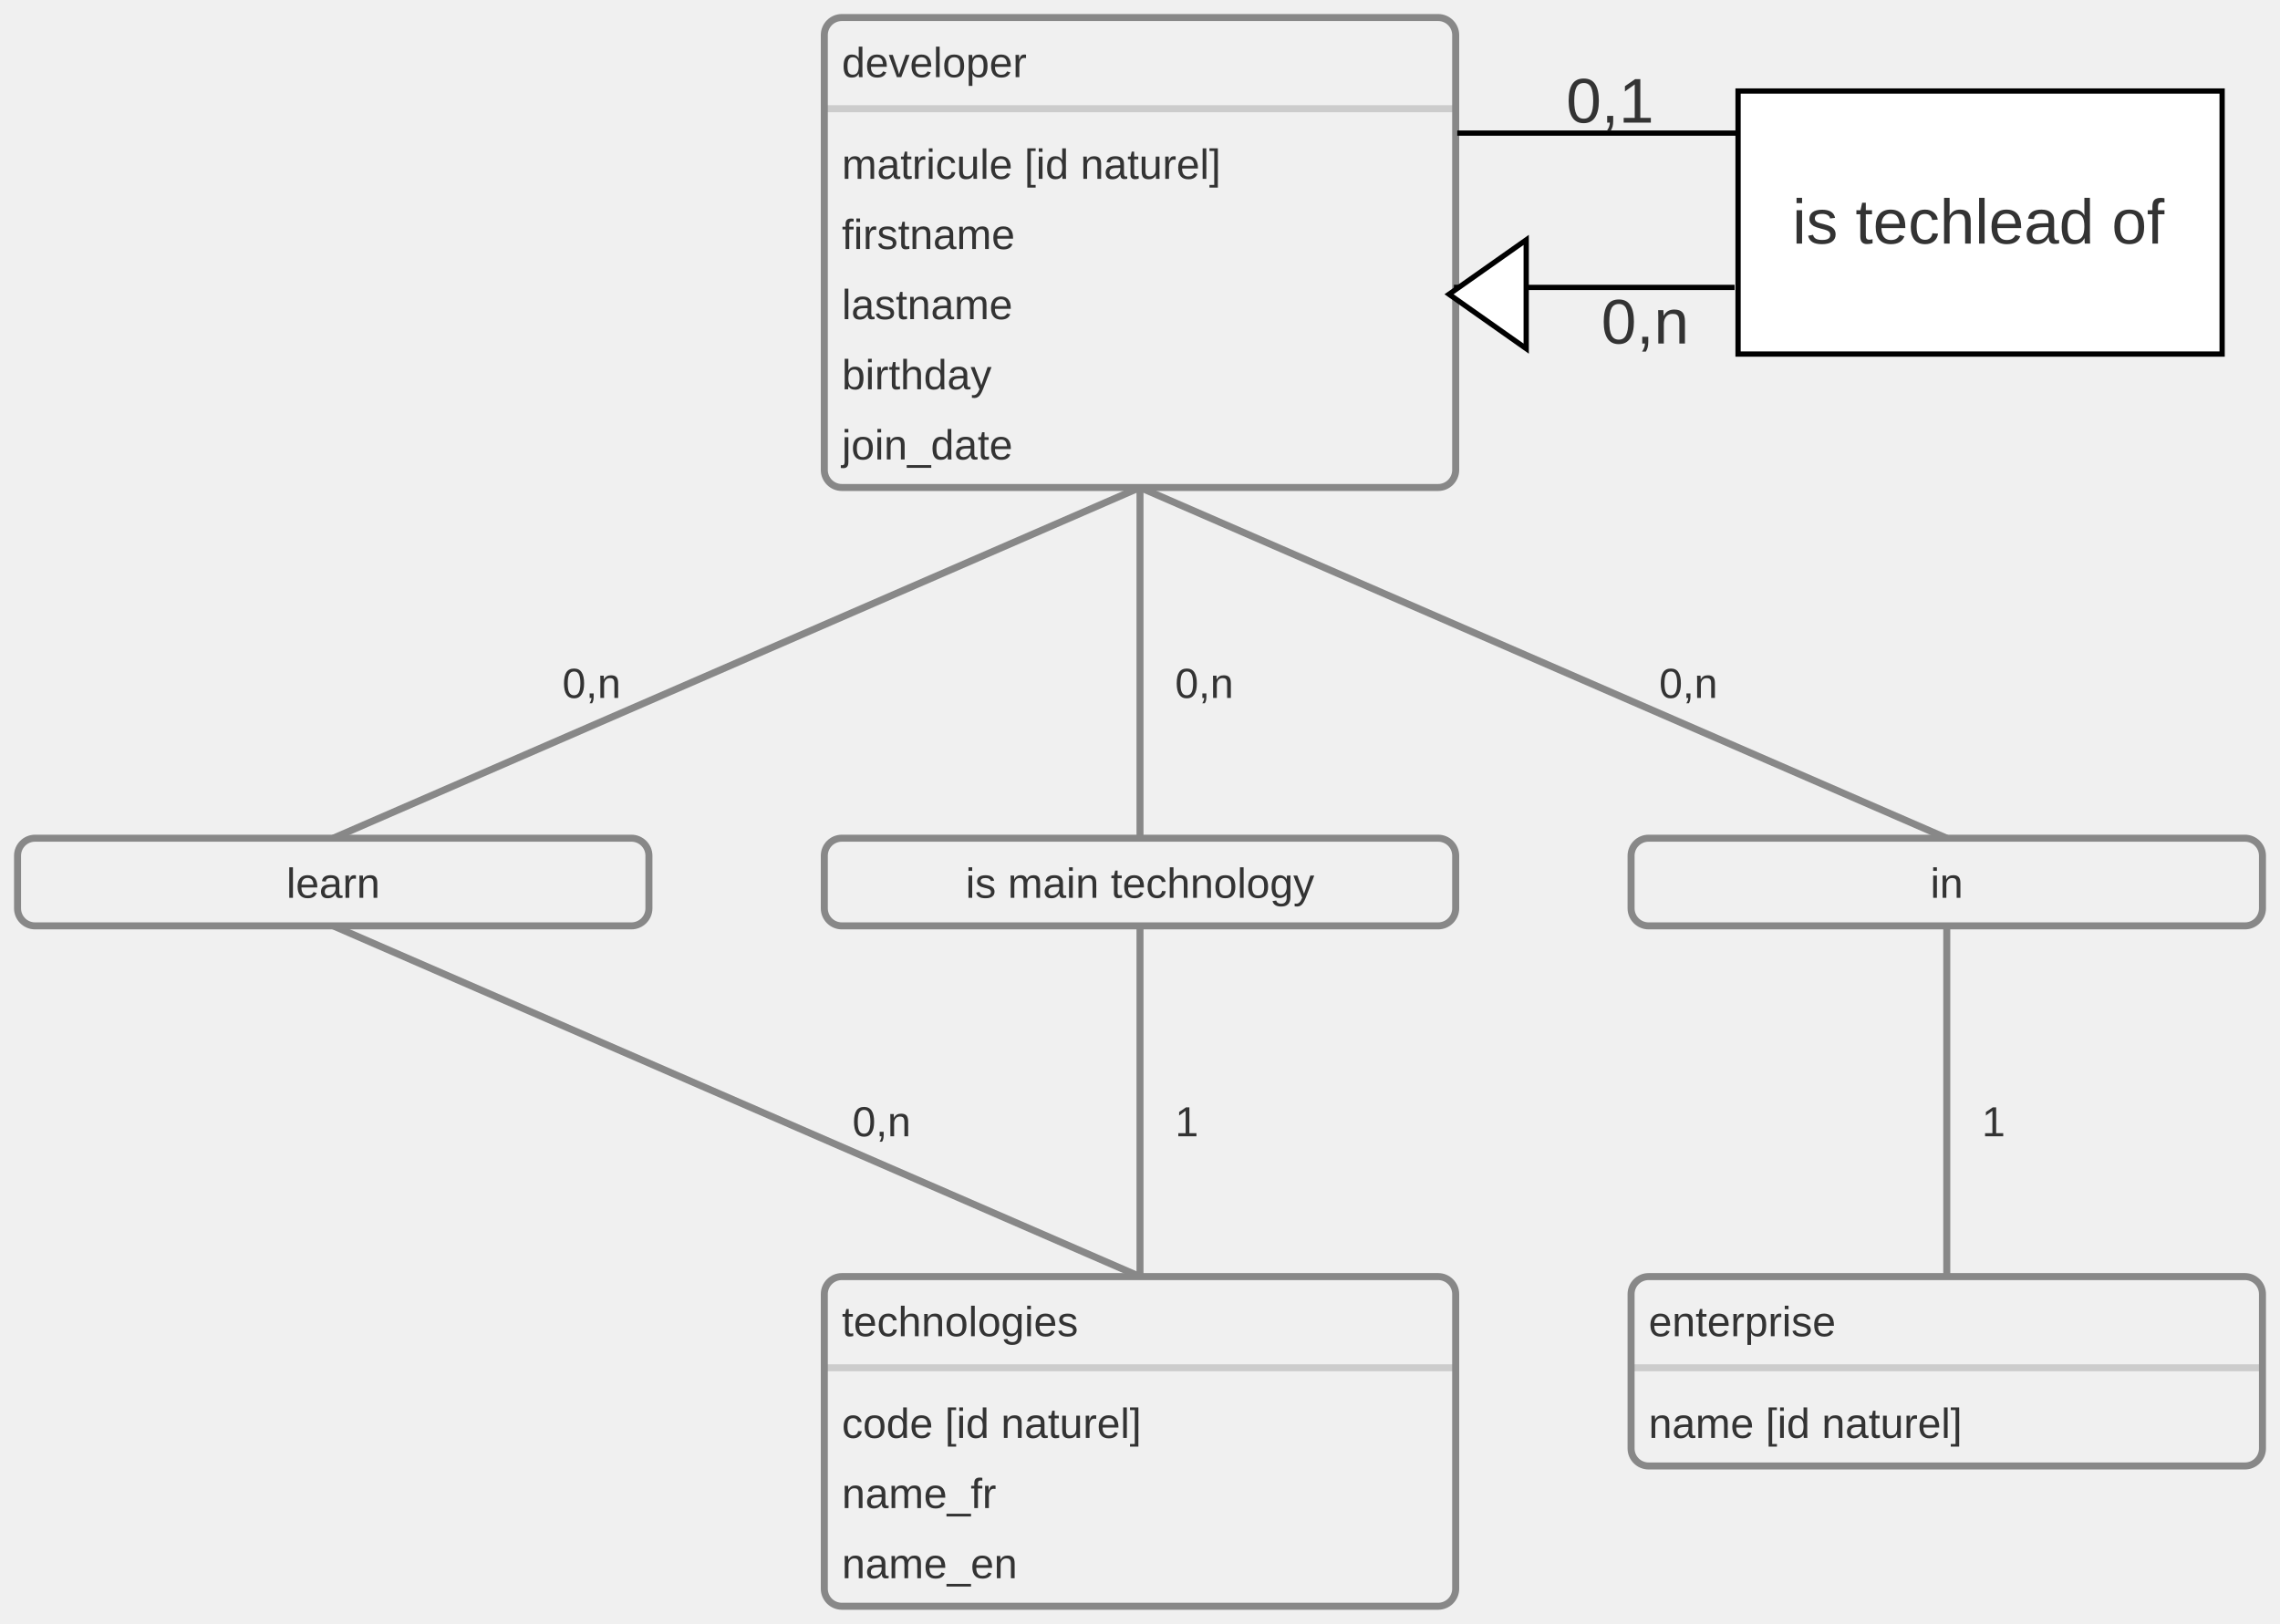
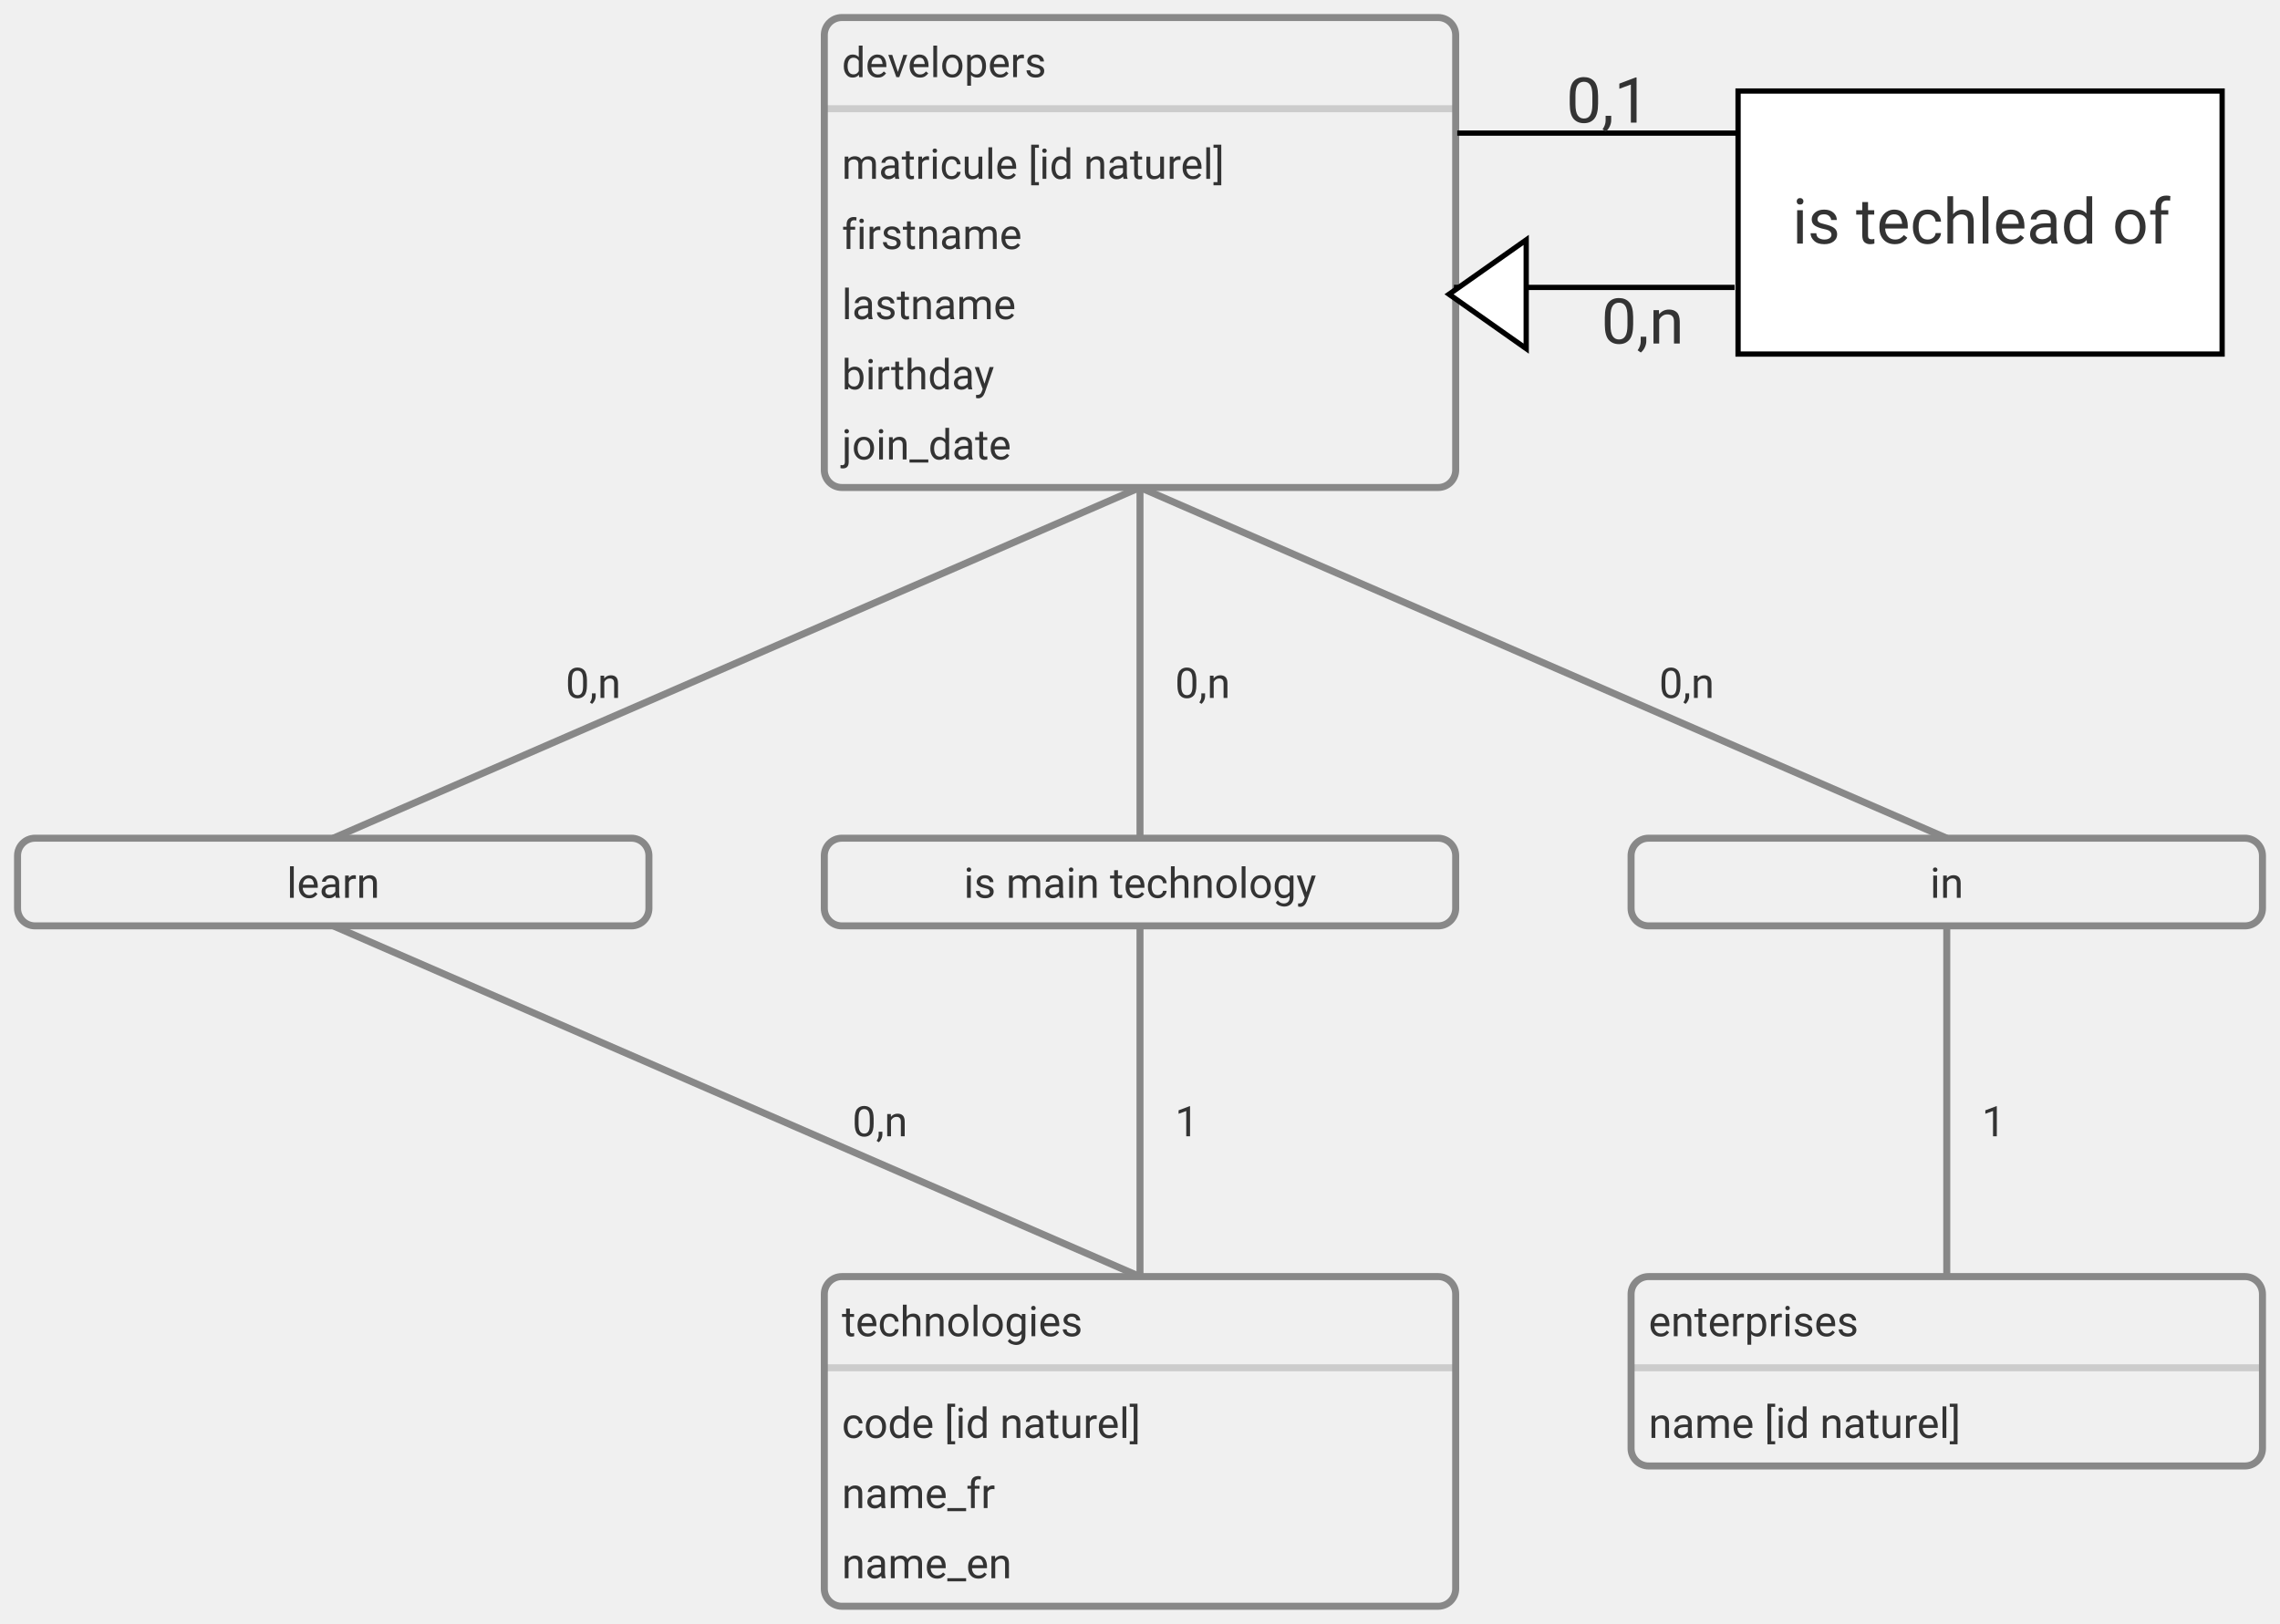
<svg xmlns="http://www.w3.org/2000/svg" width="650px" height="463px" viewBox="-5 -5 650 463">
  <style>
        text {
            fill: #333;
-             font-family: Arial, sans-serif;
+             font-family: Roboto, Arial, sans-serif;
        }

        .node line {
            stroke: #ccc;
        }

        .node .background {
            fill: #f0f0f0;
        }

        .node .border {
            fill: transparent;
            stroke: #888;
            stroke-width: 2;
        }

        .link {
            stroke: #888;
            stroke-width: 2;
        }
    </style>
  <g transform="translate(320, 134)">
    <line class="link" x1="0" y1="0" x2="-230" y2="100" />
    <text text-anchor="end" x="-148" y="60">0,n</text>
  </g>
  <g transform="translate(90, 259)">
    <line class="link" x1="0" y1="0" x2="230" y2="100" />
    <text text-anchor="start" x="148" y="60">0,n</text>
  </g>
  <g transform="translate(320, 134)">
    <line class="link" x1="0" y1="0" x2="0" y2="100" />
    <text text-anchor="start" x="10" y="60">0,n</text>
  </g>
  <g transform="translate(320, 259)">
    <line class="link" x1="0" y1="0" x2="0" y2="100" />
    <text text-anchor="start" x="10" y="60">1</text>
  </g>
  <g transform="translate(320, 134)">
    <line class="link" x1="0" y1="0" x2="230" y2="100" />
    <text text-anchor="start" x="148" y="60">0,n</text>
  </g>
  <g transform="translate(550, 259)">
    <line class="link" x1="0" y1="0" x2="0" y2="100" />
    <text text-anchor="start" x="10" y="60">1</text>
  </g>
  <g class="node" transform="translate(235, 0)">
    <rect class="background" x="-5" rx="5" width="180" height="134" />
-     <text text-anchor="start" x="0" y="17">developer</text>
+     <text text-anchor="start" x="0" y="17">developers</text>
    <g transform="translate(0, 29)">
      <line stroke-width="2" x1="-5" x2="175" y1="-3" y2="-3" />
      <text fill="white" text-anchor="start" x="0" y="17">matricule [id naturel]</text>
      <text fill="white" text-anchor="start" x="0" y="37">firstname</text>
      <text fill="white" text-anchor="start" x="0" y="57">lastname</text>
      <text fill="white" text-anchor="start" x="0" y="77">birthday</text>
      <text fill="white" text-anchor="start" x="0" y="97">join_date</text>
    </g>
    <rect class="border" x="-5" rx="5" width="180" height="134" />
  </g>
  <g class="node" transform="translate(5, 234)">
    <rect class="background" x="-5" rx="5" width="180" height="25" />
    <text text-anchor="middle" x="85" y="17">learn</text>
    <rect class="border" x="-5" rx="5" width="180" height="25" />
  </g>
  <g class="node" transform="translate(235, 234)">
    <rect class="background" x="-5" rx="5" width="180" height="25" />
    <text text-anchor="middle" x="85" y="17">is main technology</text>
    <rect class="border" x="-5" rx="5" width="180" height="25" />
  </g>
  <g class="node" transform="translate(465, 234)">
    <rect class="background" x="-5" rx="5" width="180" height="25" />
    <text text-anchor="middle" x="85" y="17">in</text>
    <rect class="border" x="-5" rx="5" width="180" height="25" />
  </g>
  <g class="node" transform="translate(235, 359)">
    <rect class="background" x="-5" rx="5" width="180" height="94" />
    <text text-anchor="start" x="0" y="17">technologies</text>
    <g transform="translate(0, 29)">
      <line stroke-width="2" x1="-5" x2="175" y1="-3" y2="-3" />
      <text fill="white" text-anchor="start" x="0" y="17">code [id naturel]</text>
      <text fill="white" text-anchor="start" x="0" y="37">name_fr</text>
      <text fill="white" text-anchor="start" x="0" y="57">name_en</text>
    </g>
    <rect class="border" x="-5" rx="5" width="180" height="94" />
  </g>
  <g class="node" transform="translate(465, 359)">
    <rect class="background" x="-5" rx="5" width="180" height="54" />
-     <text text-anchor="start" x="0" y="17">enterprise</text>
+     <text text-anchor="start" x="0" y="17">enterprises</text>
    <g transform="translate(0, 29)">
      <line stroke-width="2" x1="-5" x2="175" y1="-3" y2="-3" />
      <text fill="white" text-anchor="start" x="0" y="17">name [id naturel]</text>
    </g>
    <rect class="border" x="-5" rx="5" width="180" height="54" />
  </g>
  <g id="svg_65">
    <rect fill="#fff" stroke-width="1.5" x="490.5" y="20.953" width="138" height="75" id="svg_49" stroke="#000" />
    <text fill="#000000" stroke="#000" stroke-width="0" stroke-opacity="null" fill-opacity="null" x="505.969" y="64.453" id="svg_50" font-size="18" font-family="Helvetica, Arial, sans-serif" text-anchor="start" xml:space="preserve">is techlead of</text>
    <line fill="none" stroke="#000" stroke-width="1.5" stroke-opacity="null" fill-opacity="null" x1="490.5" y1="32.953" x2="410.444" y2="32.953" id="svg_52" stroke-linejoin="null" stroke-linecap="null" />
    <line fill="none" stroke="#000" stroke-width="1.5" stroke-opacity="null" fill-opacity="null" x1="409.5" y1="76.953" x2="489.506" y2="76.953" id="svg_53" stroke-linejoin="null" stroke-linecap="null" />
    <path fill="#fff" stroke="#000" stroke-width="1.5" stroke-opacity="null" fill-opacity="null" d="m403.603,89.905l15.5,-22l15.5,22l-31,0l-0,0z" id="svg_55" transform="rotate(-90 419.1025,78.90524) " />
    <text fill="#000000" stroke="#000" stroke-width="0" stroke-opacity="null" fill-opacity="null" x="451.5" y="92.953" id="svg_56" font-size="18" font-family="Helvetica, Arial, sans-serif" text-anchor="start" xml:space="preserve">0,n</text>
    <text fill="#000000" stroke-width="0" stroke-opacity="null" fill-opacity="null" x="441.5" y="29.953" id="svg_58" font-size="18" font-family="Helvetica, Arial, sans-serif" text-anchor="start" xml:space="preserve" stroke="#000">0,1</text>
  </g>
</svg>
